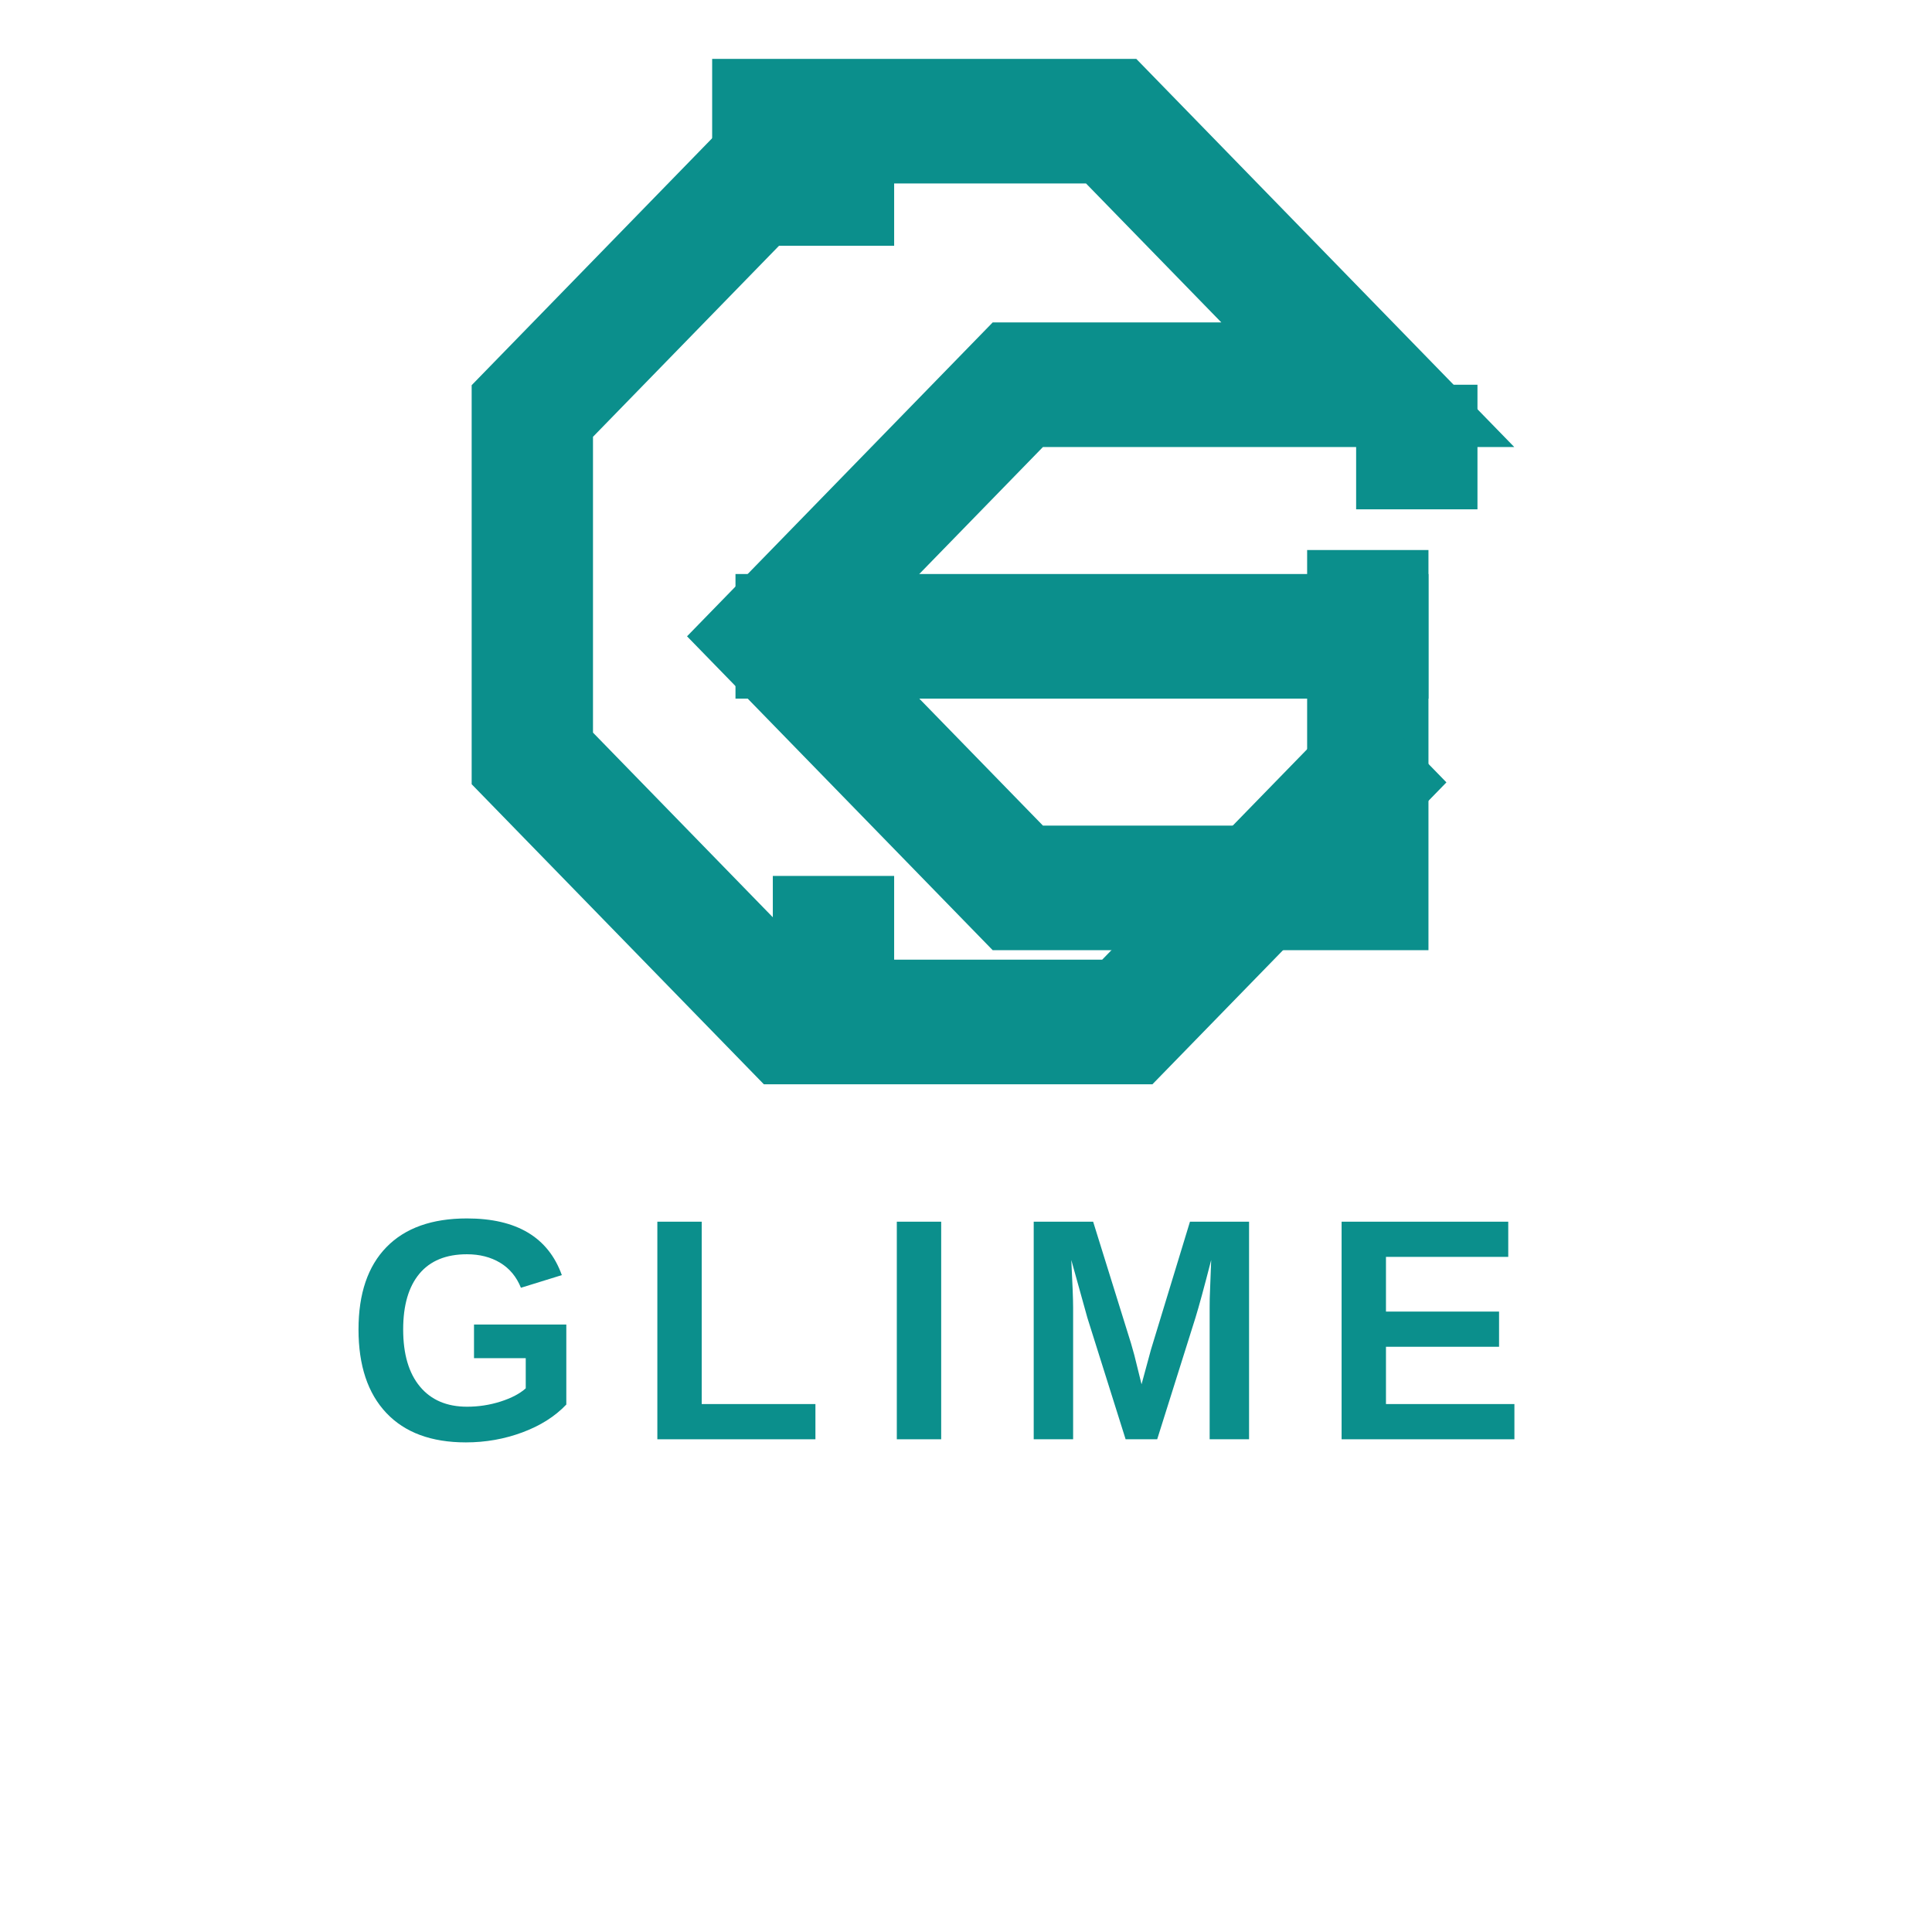
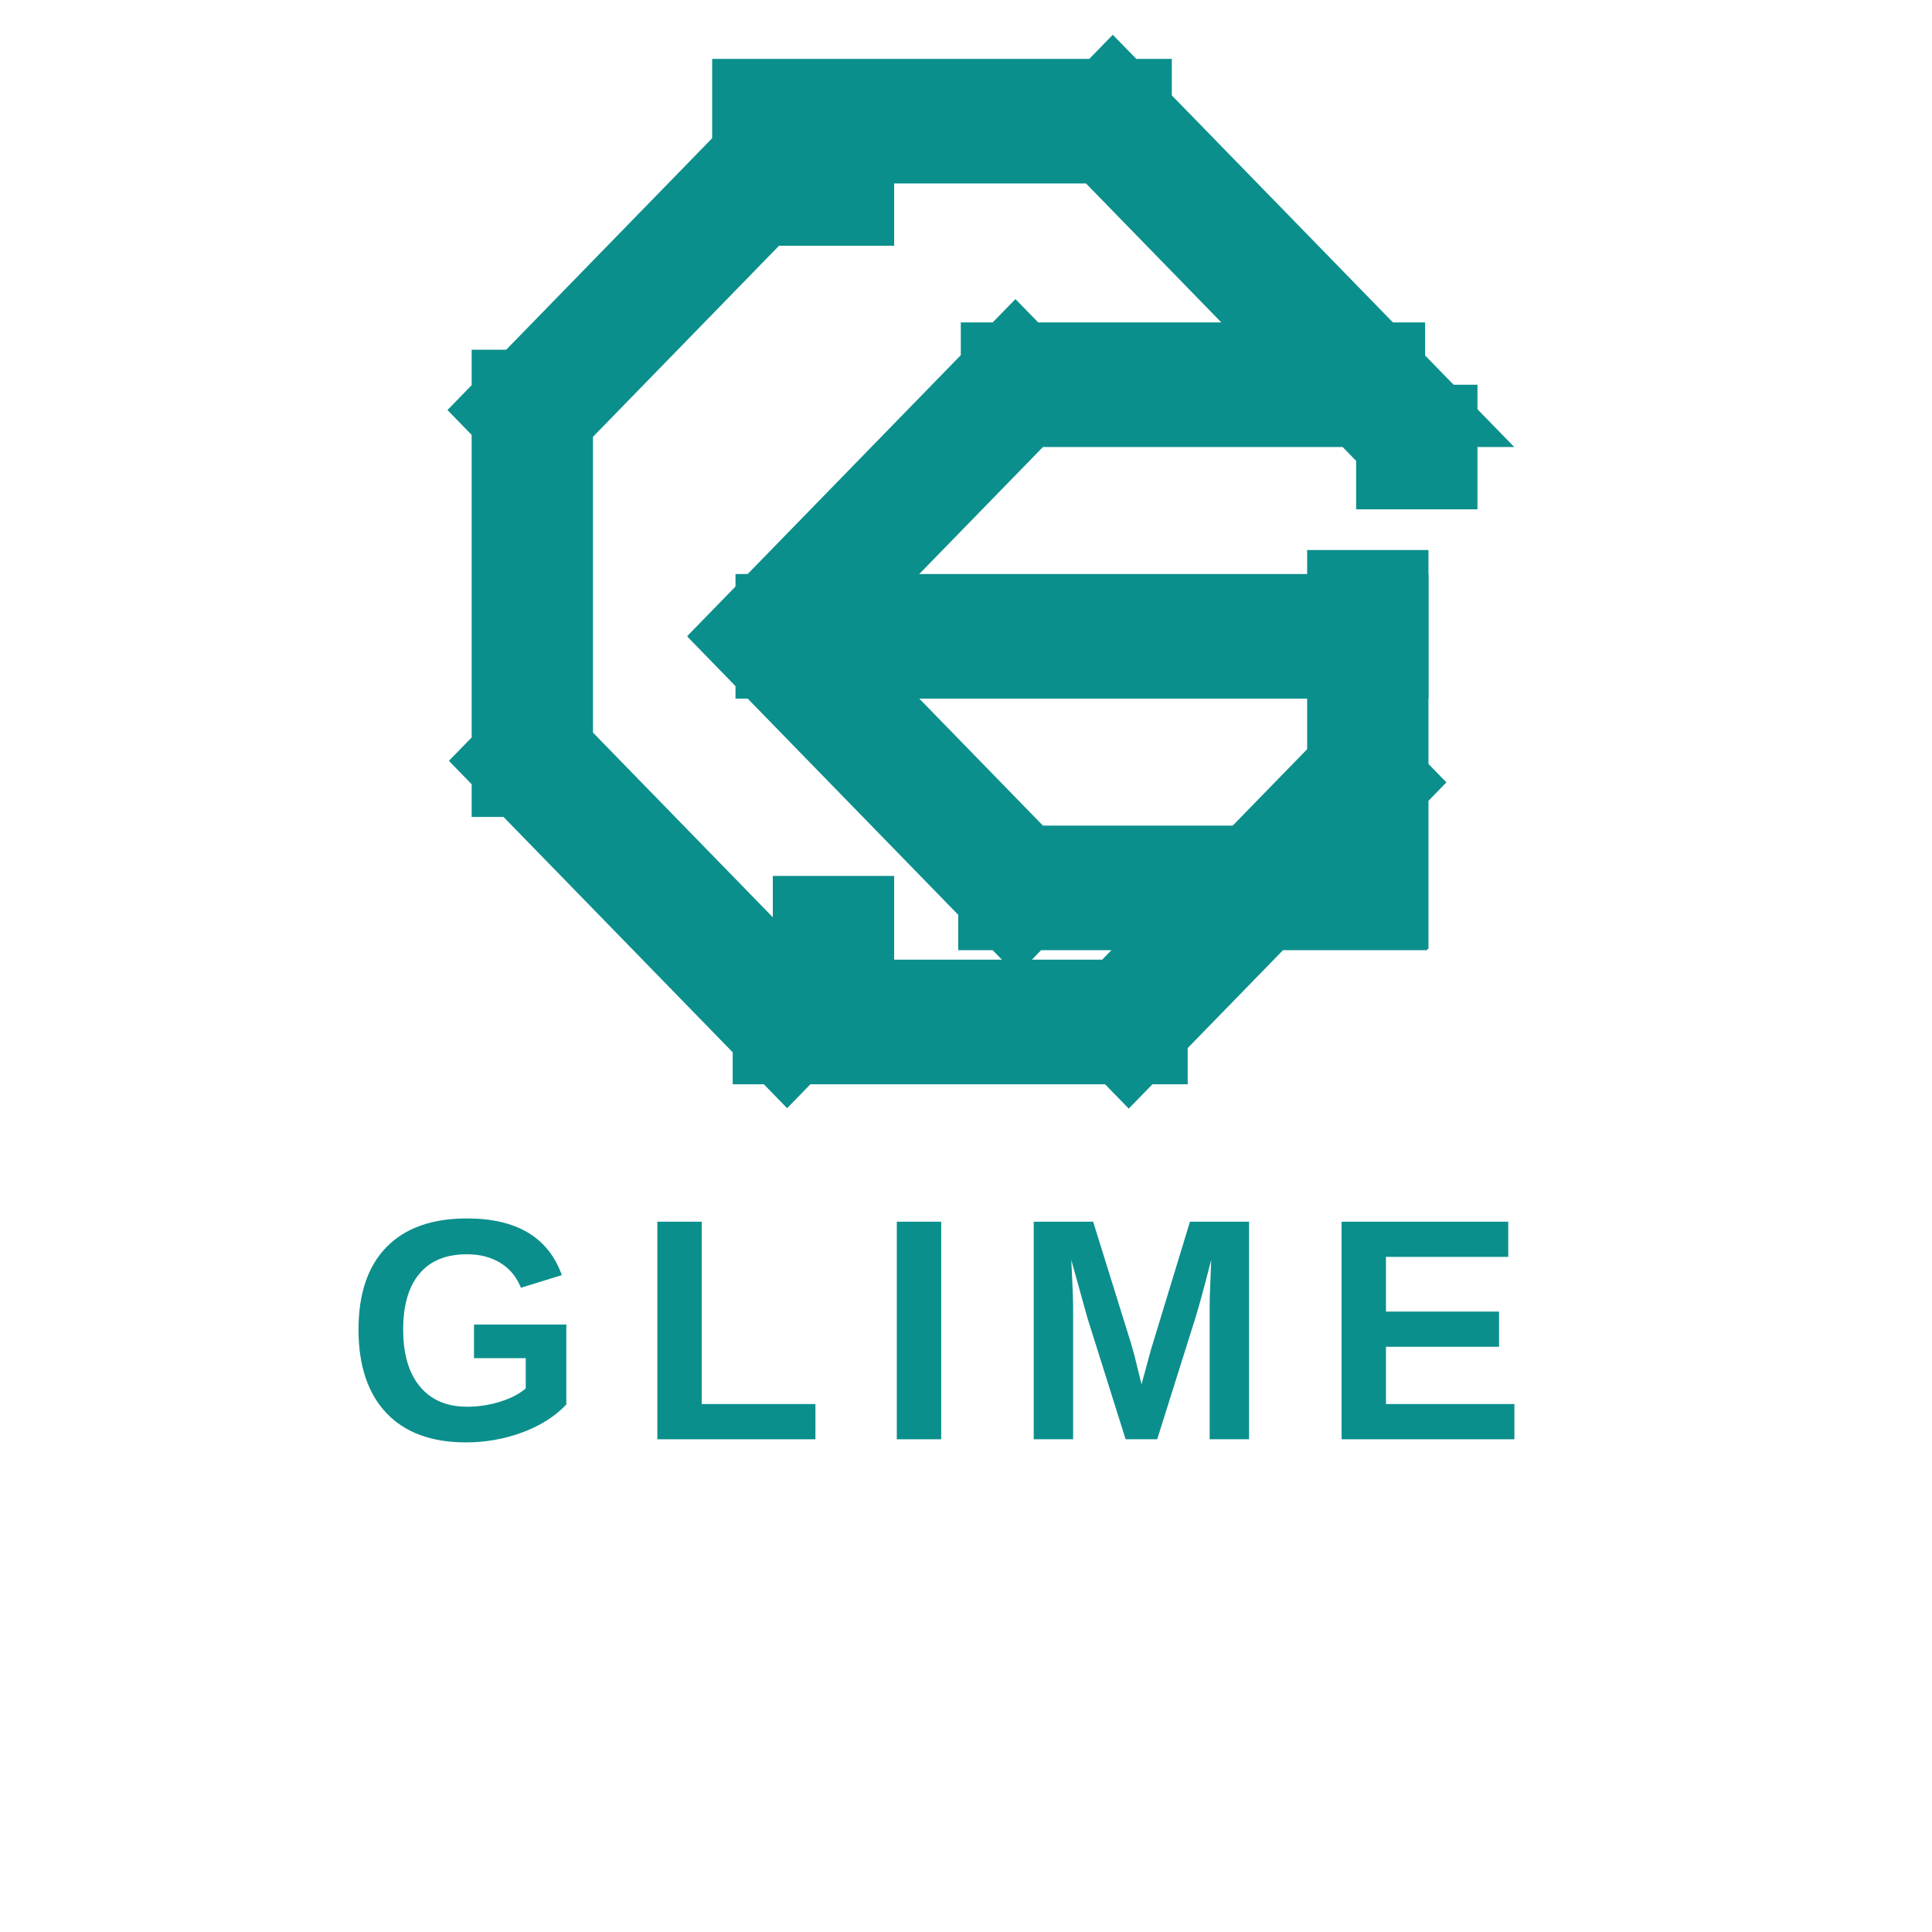
<svg xmlns="http://www.w3.org/2000/svg" version="1.1" width="809" height="809" viewBox="0 0 1080 1080" xml:space="preserve">
  <defs>
- </defs>
+     <style>
+ /* GLIME logo - subtle growth animation.
+    1) the G draws itself in, 2) the three nodes pop in, 3) the wordmark fades up,
+    4) then the nodes pulse slowly from bottom to top (a quiet "growth" rhythm). */
+ .gl-path { stroke-dasharray: 1; stroke-dashoffset: 0; animation: gl-draw 1s cubic-bezier(.65,0,.35,1) backwards; }
+ .gl-p2 { animation-delay: .05s; }
+ .gl-p1 { animation-delay: .55s; animation-duration: 1s; }
+ .gl-p3 { animation-delay: 1.05s; animation-duration: .5s; }
+ 
+ .gl-node { transform-box: fill-box; transform-origin: center; }
+ .gl-n1 { animation: gl-pop .55s cubic-bezier(.34,1.56,.64,1) 1.3s backwards, gl-pulse 7s ease-in-out 4.5s infinite; }
+ .gl-n2 { animation: gl-pop .55s cubic-bezier(.34,1.56,.64,1) 1.45s backwards, gl-pulse 7s ease-in-out 4.8s infinite; }
+ .gl-n3 { animation: gl-pop .55s cubic-bezier(.34,1.56,.64,1) 1.6s backwards, gl-pulse 7s ease-in-out 5.1s infinite; }
+ 
+ .gl-word { animation: gl-rise .7s ease-out 1.7s backwards; }
+ 
+ @keyframes gl-draw {
+   0%   { stroke-dashoffset: 1; opacity: 0; }
+   2%   { opacity: 1; }
+   100% { stroke-dashoffset: 0; opacity: 1; }
+ }
+ @keyframes gl-pop {
+   0%   { transform: scale(0); opacity: 0; }
+   100% { transform: scale(1); opacity: 1; }
+ }
+ @keyframes gl-pulse {
+   0%, 12%, 100% { transform: scale(1); }
+   6%            { transform: scale(1.22); }
+ }
+ @keyframes gl-rise {
+   0%   { opacity: 0; transform: translateY(14px); }
+   100% { opacity: 1; transform: translateY(0); }
+ }
+ @media (prefers-reduced-motion: reduce) {
+   .gl-path, .gl-node, .gl-word { animation: none !important; }
+ }
+ </style>
+   </defs>
  <g transform="matrix(1.3043 0 0 1.3394 492.6044 1690.075)">
    <rect style="stroke: none; stroke-width: 1; stroke-dasharray: none; stroke-linecap: butt; stroke-dashoffset: 0; stroke-linejoin: miter; stroke-miterlimit: 4; fill: rgb(255,255,255); fill-rule: nonzero; opacity: 1;" x="-500" y="-450" rx="0" ry="0" width="1000" height="900" />
  </g>
  <g transform="matrix(1.3043 0 0 1.3394 598.3093 282.0332)">
-     <path style="stroke: rgb(11,143,140); stroke-width: 52; stroke-dasharray: none; stroke-linecap: square; stroke-dashoffset: 0; stroke-linejoin: miter; stroke-miterlimit: 4; fill: none; fill-rule: nonzero; opacity: 1;" transform=" translate(-372.5, -160)" d="M 245 0 L 390 0 L 500 110 L 350 110 L 245 215 L 350 320 L 500 320 L 500 205" stroke-linecap="round" />
+     <path class="gl-path gl-p1" pathLength="1" style="stroke: rgb(11,143,140); stroke-width: 52; stroke-linecap: square; stroke-dashoffset: 0; stroke-linejoin: miter; stroke-miterlimit: 4; fill: none; fill-rule: nonzero; opacity: 1;" transform=" translate(-372.5, -160)" d="M 245 0 L 390 0 L 500 110 L 350 110 L 245 215 L 350 320 L 500 320 L 500 205" stroke-linecap="round" />
  </g>
  <g transform="matrix(1.3043 0 0 1.3394 529.0886 326.8545)">
-     <path style="stroke: rgb(11,143,140); stroke-width: 52; stroke-dasharray: none; stroke-linecap: square; stroke-dashoffset: 0; stroke-linejoin: miter; stroke-miterlimit: 4; fill: none; fill-rule: nonzero; opacity: 1;" transform=" translate(-322.5, -182.5)" d="M 255 0 L 145 110 L 145 255 L 255 365 L 400 365 L 500 265" stroke-linecap="round" />
+     <path class="gl-path gl-p2" pathLength="1" style="stroke: rgb(11,143,140); stroke-width: 52; stroke-linecap: square; stroke-dashoffset: 0; stroke-linejoin: miter; stroke-miterlimit: 4; fill: none; fill-rule: nonzero; opacity: 1;" transform=" translate(-322.5, -182.5)" d="M 255 0 L 145 110 L 145 255 L 255 365 L 400 365 L 500 265" stroke-linecap="round" />
  </g>
  <g transform="matrix(1.3043 0 0 1.3394 604.8308 355.7059)">
-     <path style="stroke: rgb(11,143,140); stroke-width: 52; stroke-dasharray: none; stroke-linecap: square; stroke-dashoffset: 0; stroke-linejoin: miter; stroke-miterlimit: 4; fill: none; fill-rule: nonzero; opacity: 1;" transform=" translate(-377.5, -215)" d="M 255 215 L 500 215" stroke-linecap="round" />
+     <path class="gl-path gl-p3" pathLength="1" style="stroke: rgb(11,143,140); stroke-width: 52; stroke-linecap: square; stroke-dashoffset: 0; stroke-linejoin: miter; stroke-miterlimit: 4; fill: none; fill-rule: nonzero; opacity: 1;" transform=" translate(-377.5, -215)" d="M 255 215 L 500 215" stroke-linecap="round" />
  </g>
  <g transform="matrix(1.3043 0 0 1.3394 465.9229 102.5543)">
-     <rect style="stroke: none; stroke-width: 1; stroke-dasharray: none; stroke-linecap: butt; stroke-dashoffset: 0; stroke-linejoin: miter; stroke-miterlimit: 4; fill: rgb(11,143,140); fill-rule: nonzero; opacity: 1;" x="-26" y="-26" rx="0" ry="0" width="52" height="52" />
+     <rect class="gl-node gl-n3" style="stroke: none; stroke-width: 1; stroke-dasharray: none; stroke-linecap: butt; stroke-dashoffset: 0; stroke-linejoin: miter; stroke-miterlimit: 4; fill: rgb(11,143,140); fill-rule: nonzero; opacity: 1;" x="-26" y="-26" rx="0" ry="0" width="52" height="52" />
  </g>
  <g transform="matrix(1.3043 0 0 1.3394 791.9998 249.8912)">
-     <rect style="stroke: none; stroke-width: 1; stroke-dasharray: none; stroke-linecap: butt; stroke-dashoffset: 0; stroke-linejoin: miter; stroke-miterlimit: 4; fill: rgb(11,143,140); fill-rule: nonzero; opacity: 1;" x="-26" y="-26" rx="0" ry="0" width="52" height="52" />
+     <rect class="gl-node gl-n2" style="stroke: none; stroke-width: 1; stroke-dasharray: none; stroke-linecap: butt; stroke-dashoffset: 0; stroke-linejoin: miter; stroke-miterlimit: 4; fill: rgb(11,143,140); fill-rule: nonzero; opacity: 1;" x="-26" y="-26" rx="0" ry="0" width="52" height="52" />
  </g>
  <g transform="matrix(1.3043 0 0 1.3394 465.9229 524.4737)">
-     <rect style="stroke: none; stroke-width: 1; stroke-dasharray: none; stroke-linecap: butt; stroke-dashoffset: 0; stroke-linejoin: miter; stroke-miterlimit: 4; fill: rgb(11,143,140); fill-rule: nonzero; opacity: 1;" x="-26" y="-26" rx="0" ry="0" width="52" height="52" />
+     <rect class="gl-node gl-n1" style="stroke: none; stroke-width: 1; stroke-dasharray: none; stroke-linecap: butt; stroke-dashoffset: 0; stroke-linejoin: miter; stroke-miterlimit: 4; fill: rgb(11,143,140); fill-rule: nonzero; opacity: 1;" x="-26" y="-26" rx="0" ry="0" width="52" height="52" />
  </g>
  <g transform="matrix(1.3043 0 0 1.3394 523.3107 749.0241)" style="">
-     <text xml:space="preserve" font-family="Montserrat, Poppins, Arial, Helvetica, sans-serif" font-size="132" font-style="normal" font-weight="700" style="stroke: none; stroke-width: 1; stroke-dasharray: none; stroke-linecap: butt; stroke-dashoffset: 0; stroke-linejoin: miter; stroke-miterlimit: 4; fill: rgb(11,143,140); fill-rule: nonzero; opacity: 1; white-space: pre;">
+     <text class="gl-word" xml:space="preserve" font-family="Montserrat, Poppins, Arial, Helvetica, sans-serif" font-size="132" font-style="normal" font-weight="700" style="stroke: none; stroke-width: 1; stroke-dasharray: none; stroke-linecap: butt; stroke-dashoffset: 0; stroke-linejoin: miter; stroke-miterlimit: 4; fill: rgb(11,143,140); fill-rule: nonzero; opacity: 1; white-space: pre;">
      <tspan x="-252.989" y="41.467">G</tspan>
      <tspan x="-128.315" y="41.467">L</tspan>
      <tspan x="-25.685" y="41.467">I</tspan>
      <tspan x="32.989" y="41.467">M</tspan>
      <tspan x="164.946" y="41.467">E</tspan>
    </text>
  </g>
</svg>
